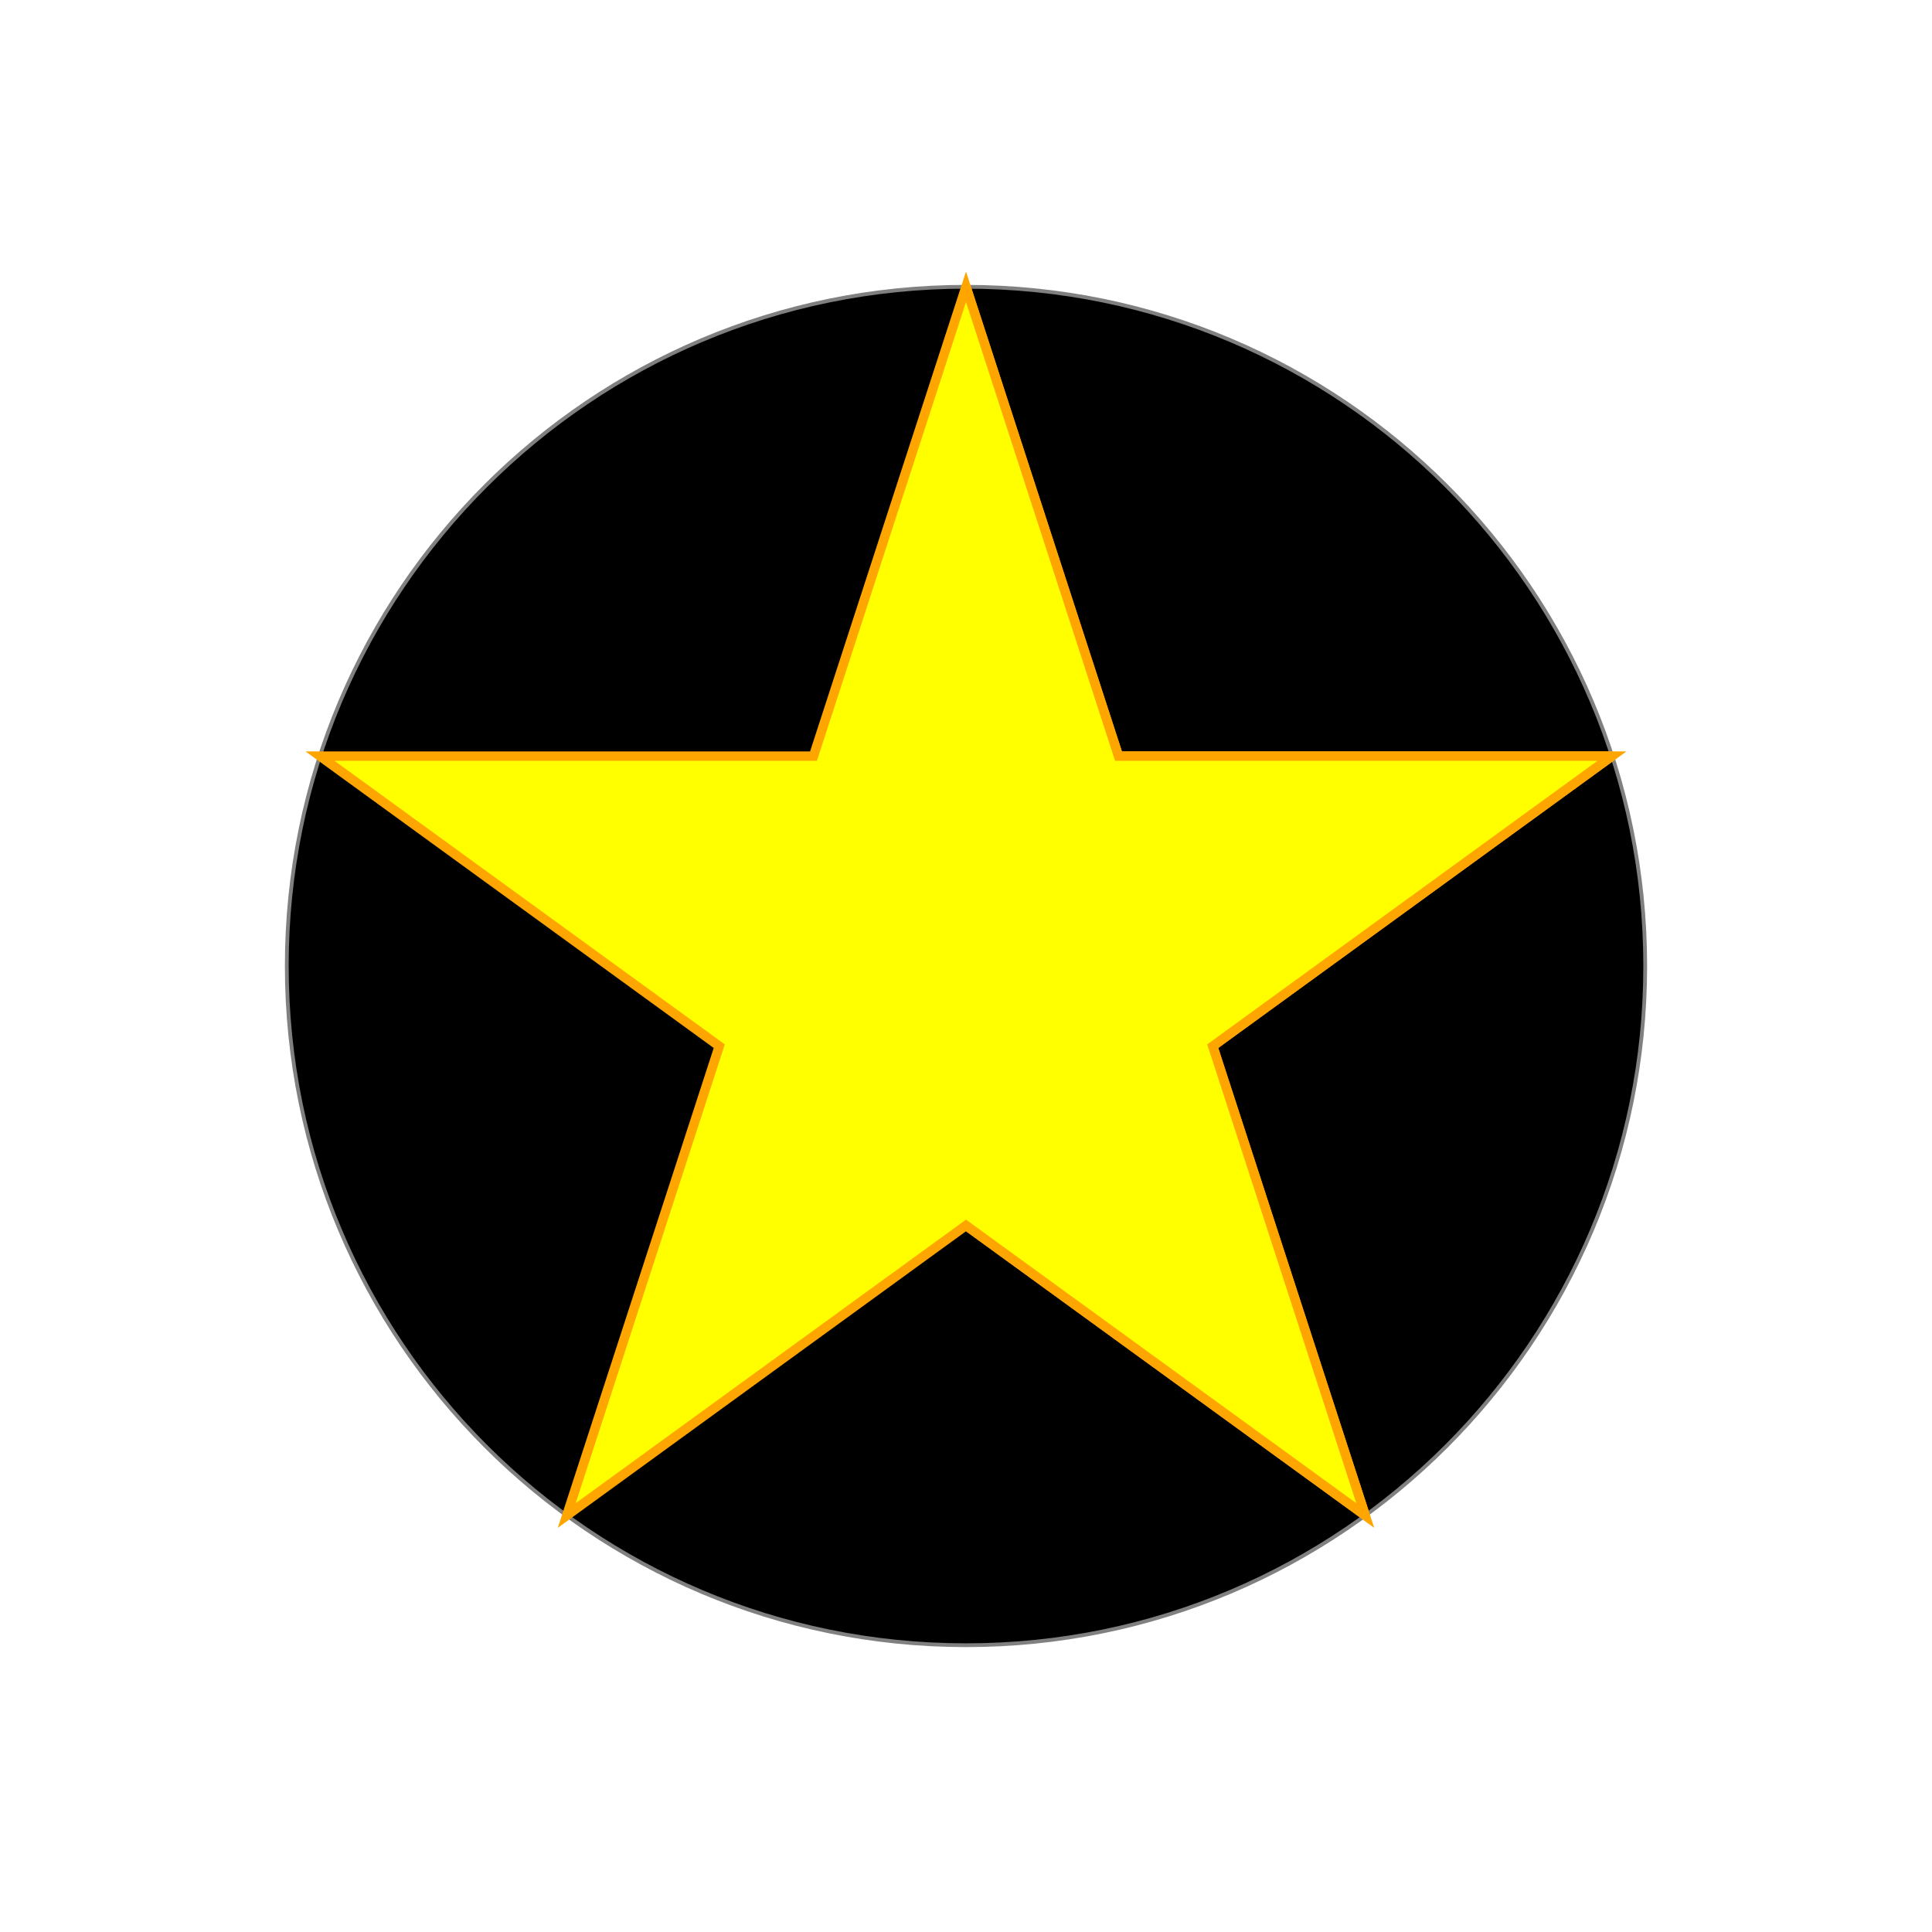
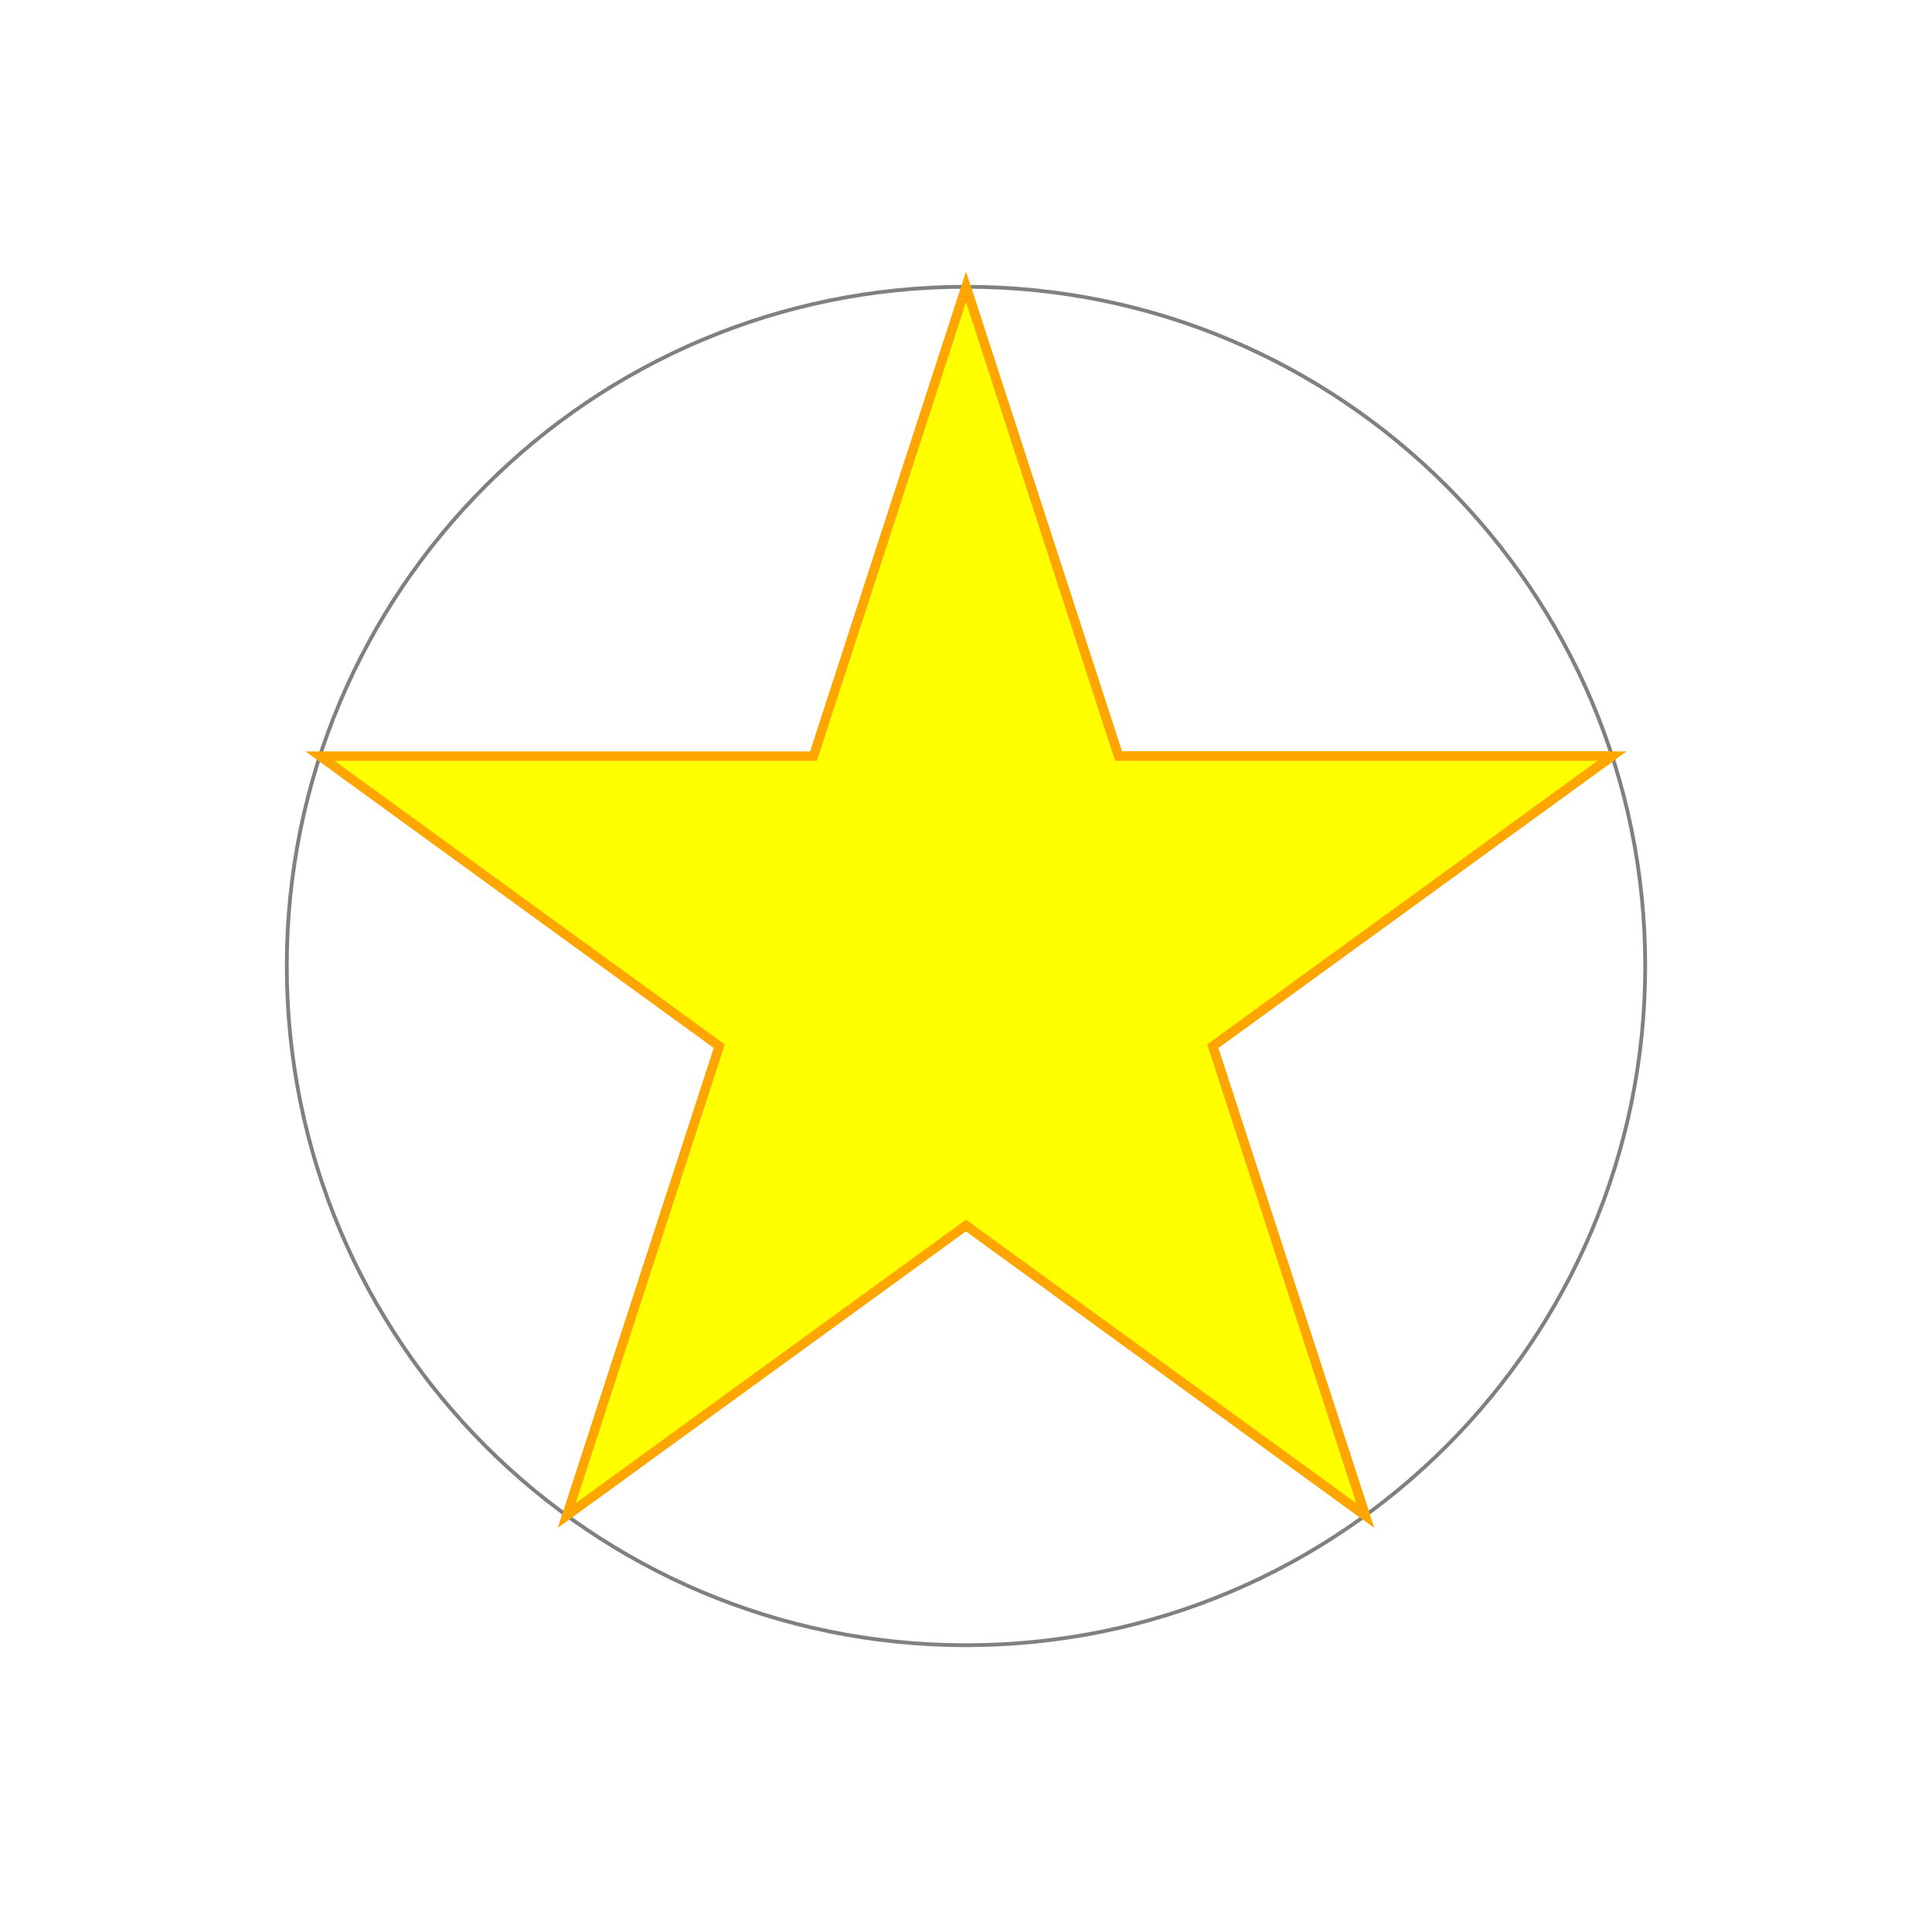
<svg xmlns="http://www.w3.org/2000/svg" width="1024" height="1024" desc="Created by KTab" version="1.2">
-   <circle cx="512.0" cy="512.0" r="360" stroke="gray" stroke-width="2" stroke-dashoffset="0.0" stroke-dasharray="2261.947,0.0" />
+   <circle cx="512.0" cy="512.0" r="360" fill="transparent" stroke="gray" stroke-width="2" stroke-dashoffset="0.0" stroke-dasharray="2261.947,0.0" />
  <path d="M 512 649.508 L 723.603 803.246" stroke="orange" stroke-width="5" />
  <path d="M 723.603 803.246 L 642.778 554.492" stroke="orange" stroke-width="5" />
  <path d="M 642.778 554.492 L 854.38 400.754" stroke="orange" stroke-width="5" />
  <path d="M 854.38 400.754 L 592.825 400.754" stroke="orange" stroke-width="5" />
  <path d="M 592.825 400.754 L 512.0 152.0" stroke="orange" stroke-width="5" />
  <path stroke="orange" stroke-width="5" fill="yellow" d="M 512.0 152.0 L 431.175 400.754 L 169.62 400.754 L 381.222 554.492 L 300.397 803.246 L 512 649.508 L 723.603 803.246 L 642.778 554.492 L 854.38 400.754 L 592.825 400.754 Z" />
</svg>
